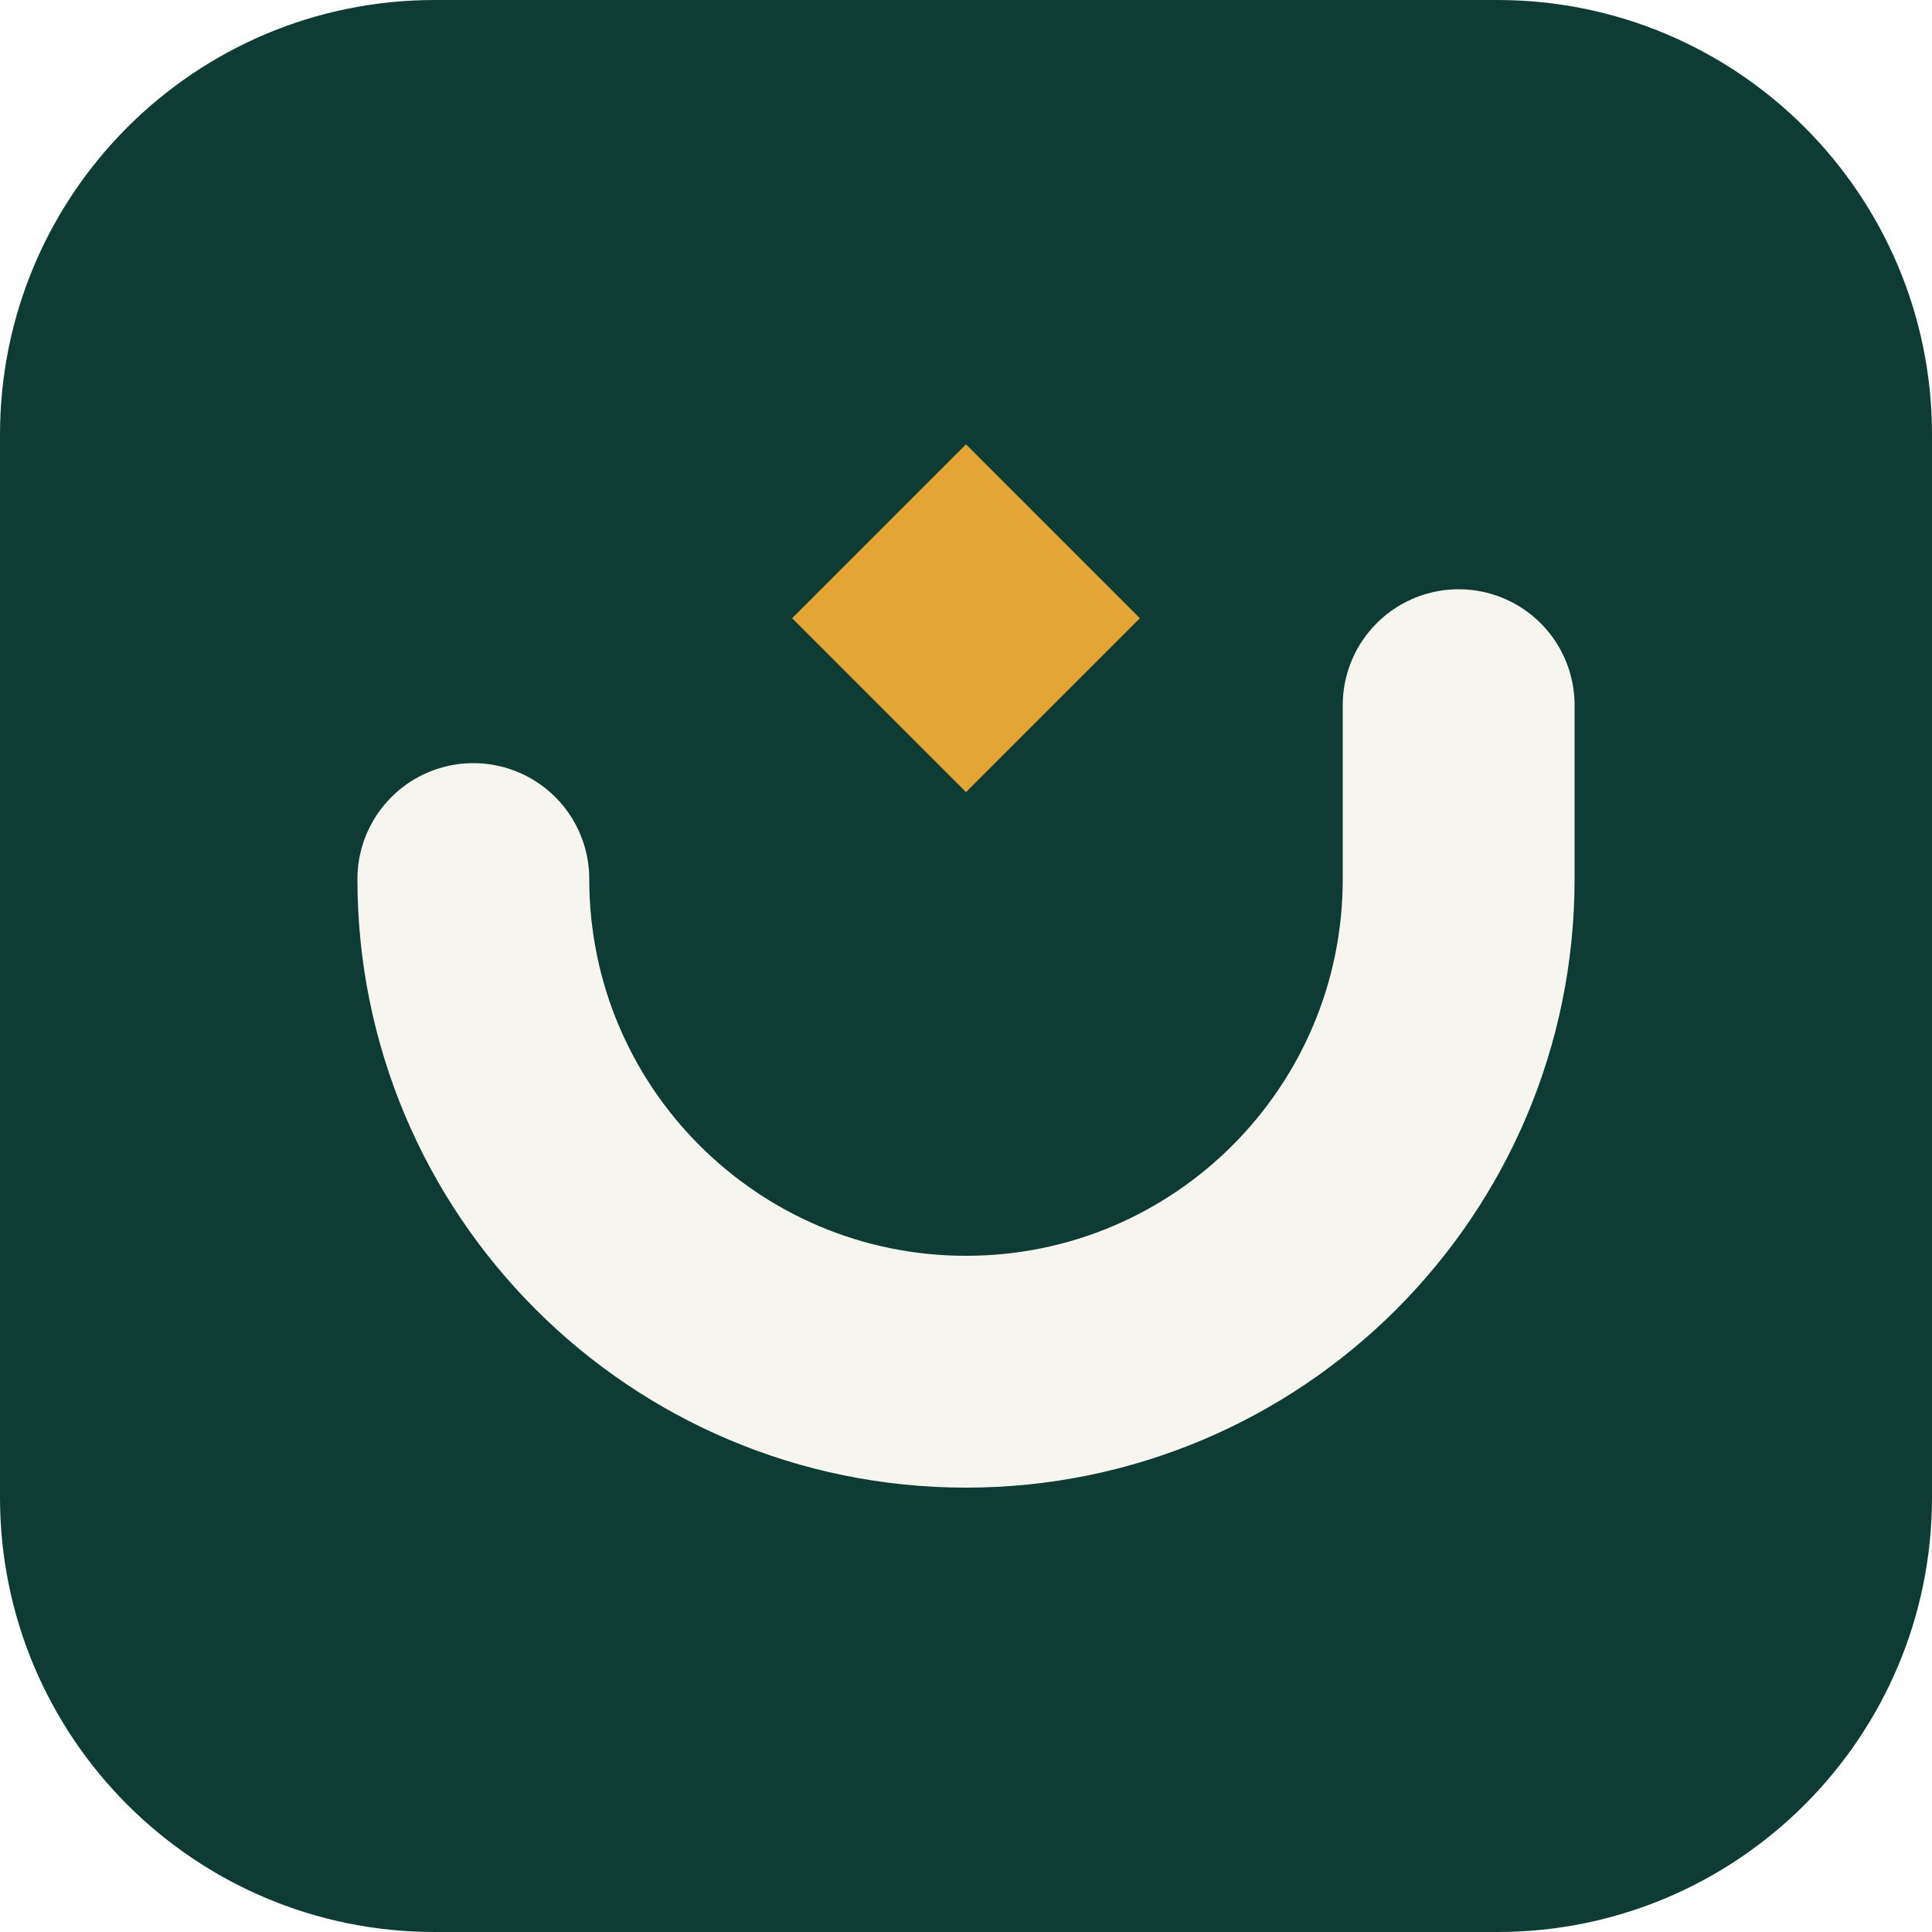
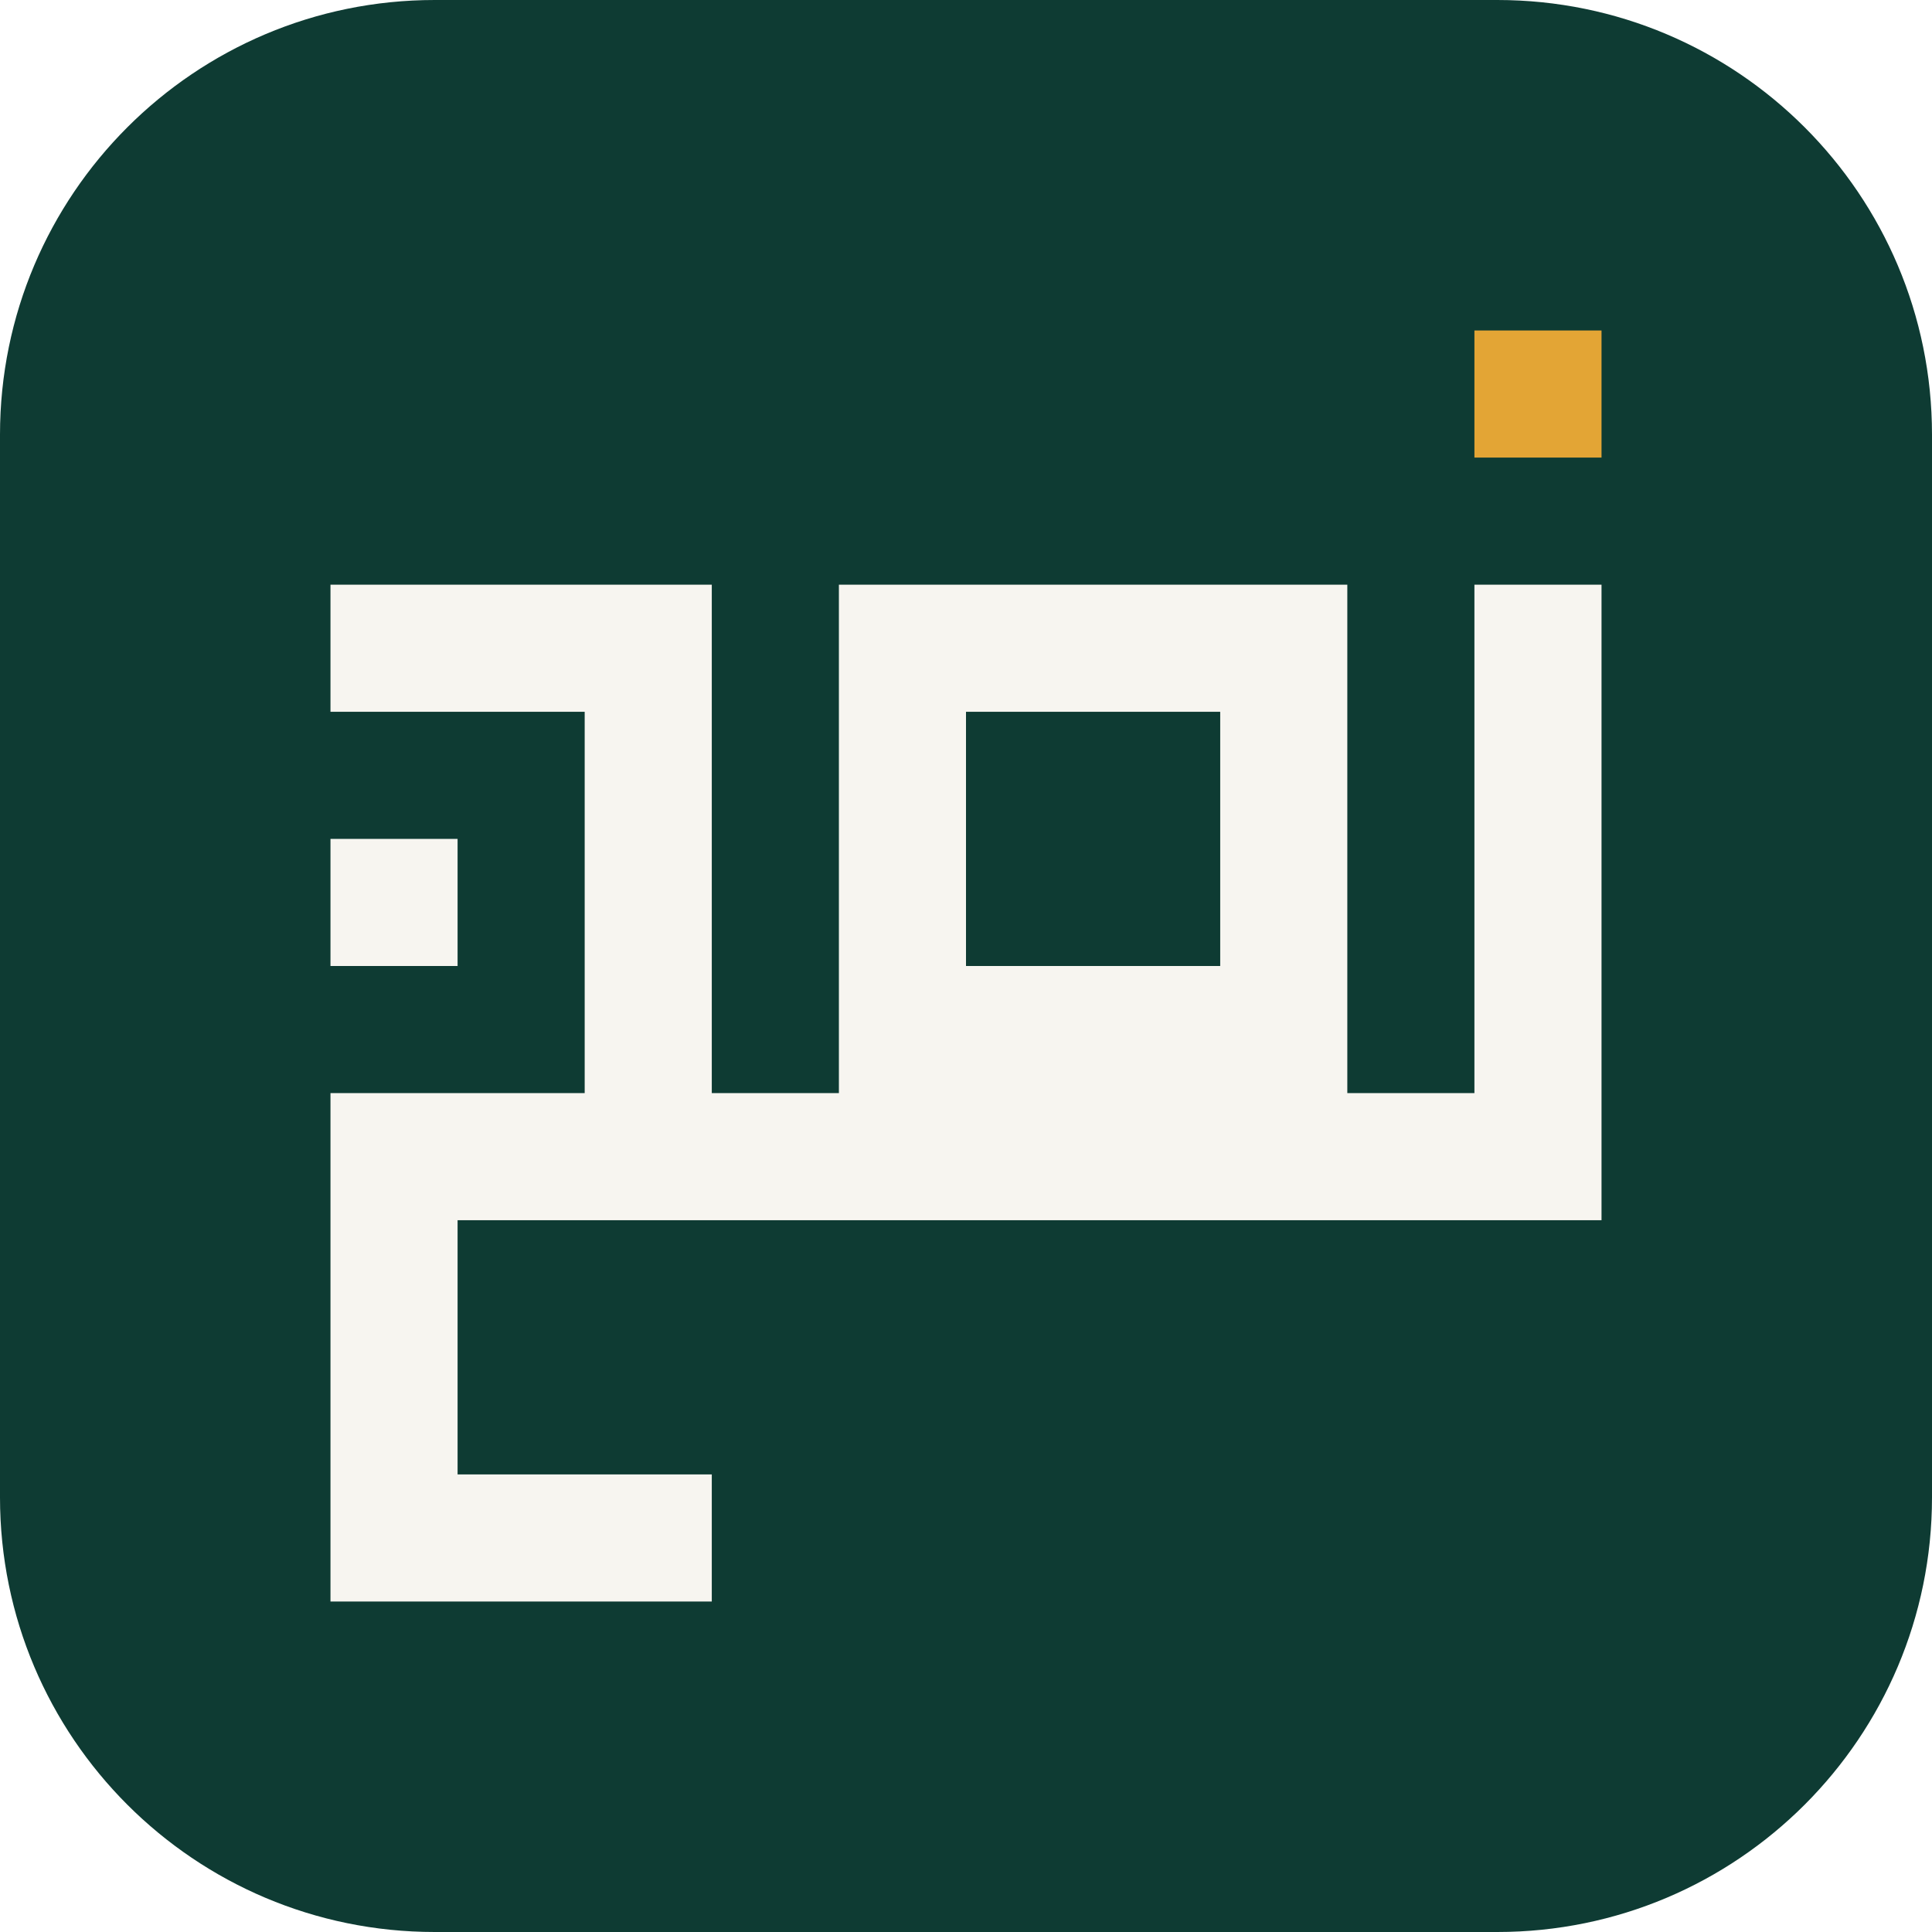
- <svg xmlns="http://www.w3.org/2000/svg" width="120" height="120" viewBox="0 0 120 120">
-   <rect width="120" height="120" rx="27" fill="#0E3B33" />
-   <g transform="translate(6 6) scale(0.9) translate(0 6)">
-     <path d="M26 48 A34 34 0 0 0 94 48 L94 36" stroke="#F7F5F0" stroke-width="16" fill="none" stroke-linecap="round" stroke-linejoin="round" />
-     <path d="M60 18 L72 30 L60 42 L48 30 Z" fill="#E3A535" />
-   </g>
+ <svg xmlns="http://www.w3.org/2000/svg" width="120" height="120" viewBox="-2.6 -2.6 15.2 15.2">
+   <rect x="-2.6" y="-2.6" width="15.2" height="15.2" rx="3.42" fill="#0E3B33" />
+   <path d="M0 2h3v1h-3zM4 2h4v1h-4zM9 2h1v1h-1zM2 3h1v1h-1zM4 3h1v1h-1zM7 3h1v1h-1zM9 3h1v1h-1zM0 4h1v1h-1zM2 4h1v1h-1zM4 4h1v1h-1zM7 4h1v1h-1zM9 4h1v1h-1zM2 5h1v1h-1zM4 5h4v1h-4zM9 5h1v1h-1zM0 6h10v1h-10zM0 7h1v1h-1zM0 8h1v1h-1zM0 9h3v1h-3z" fill="#F7F5F0" />
+   <path d="M9 0h1v1h-1z" fill="#E3A535" />
</svg>
